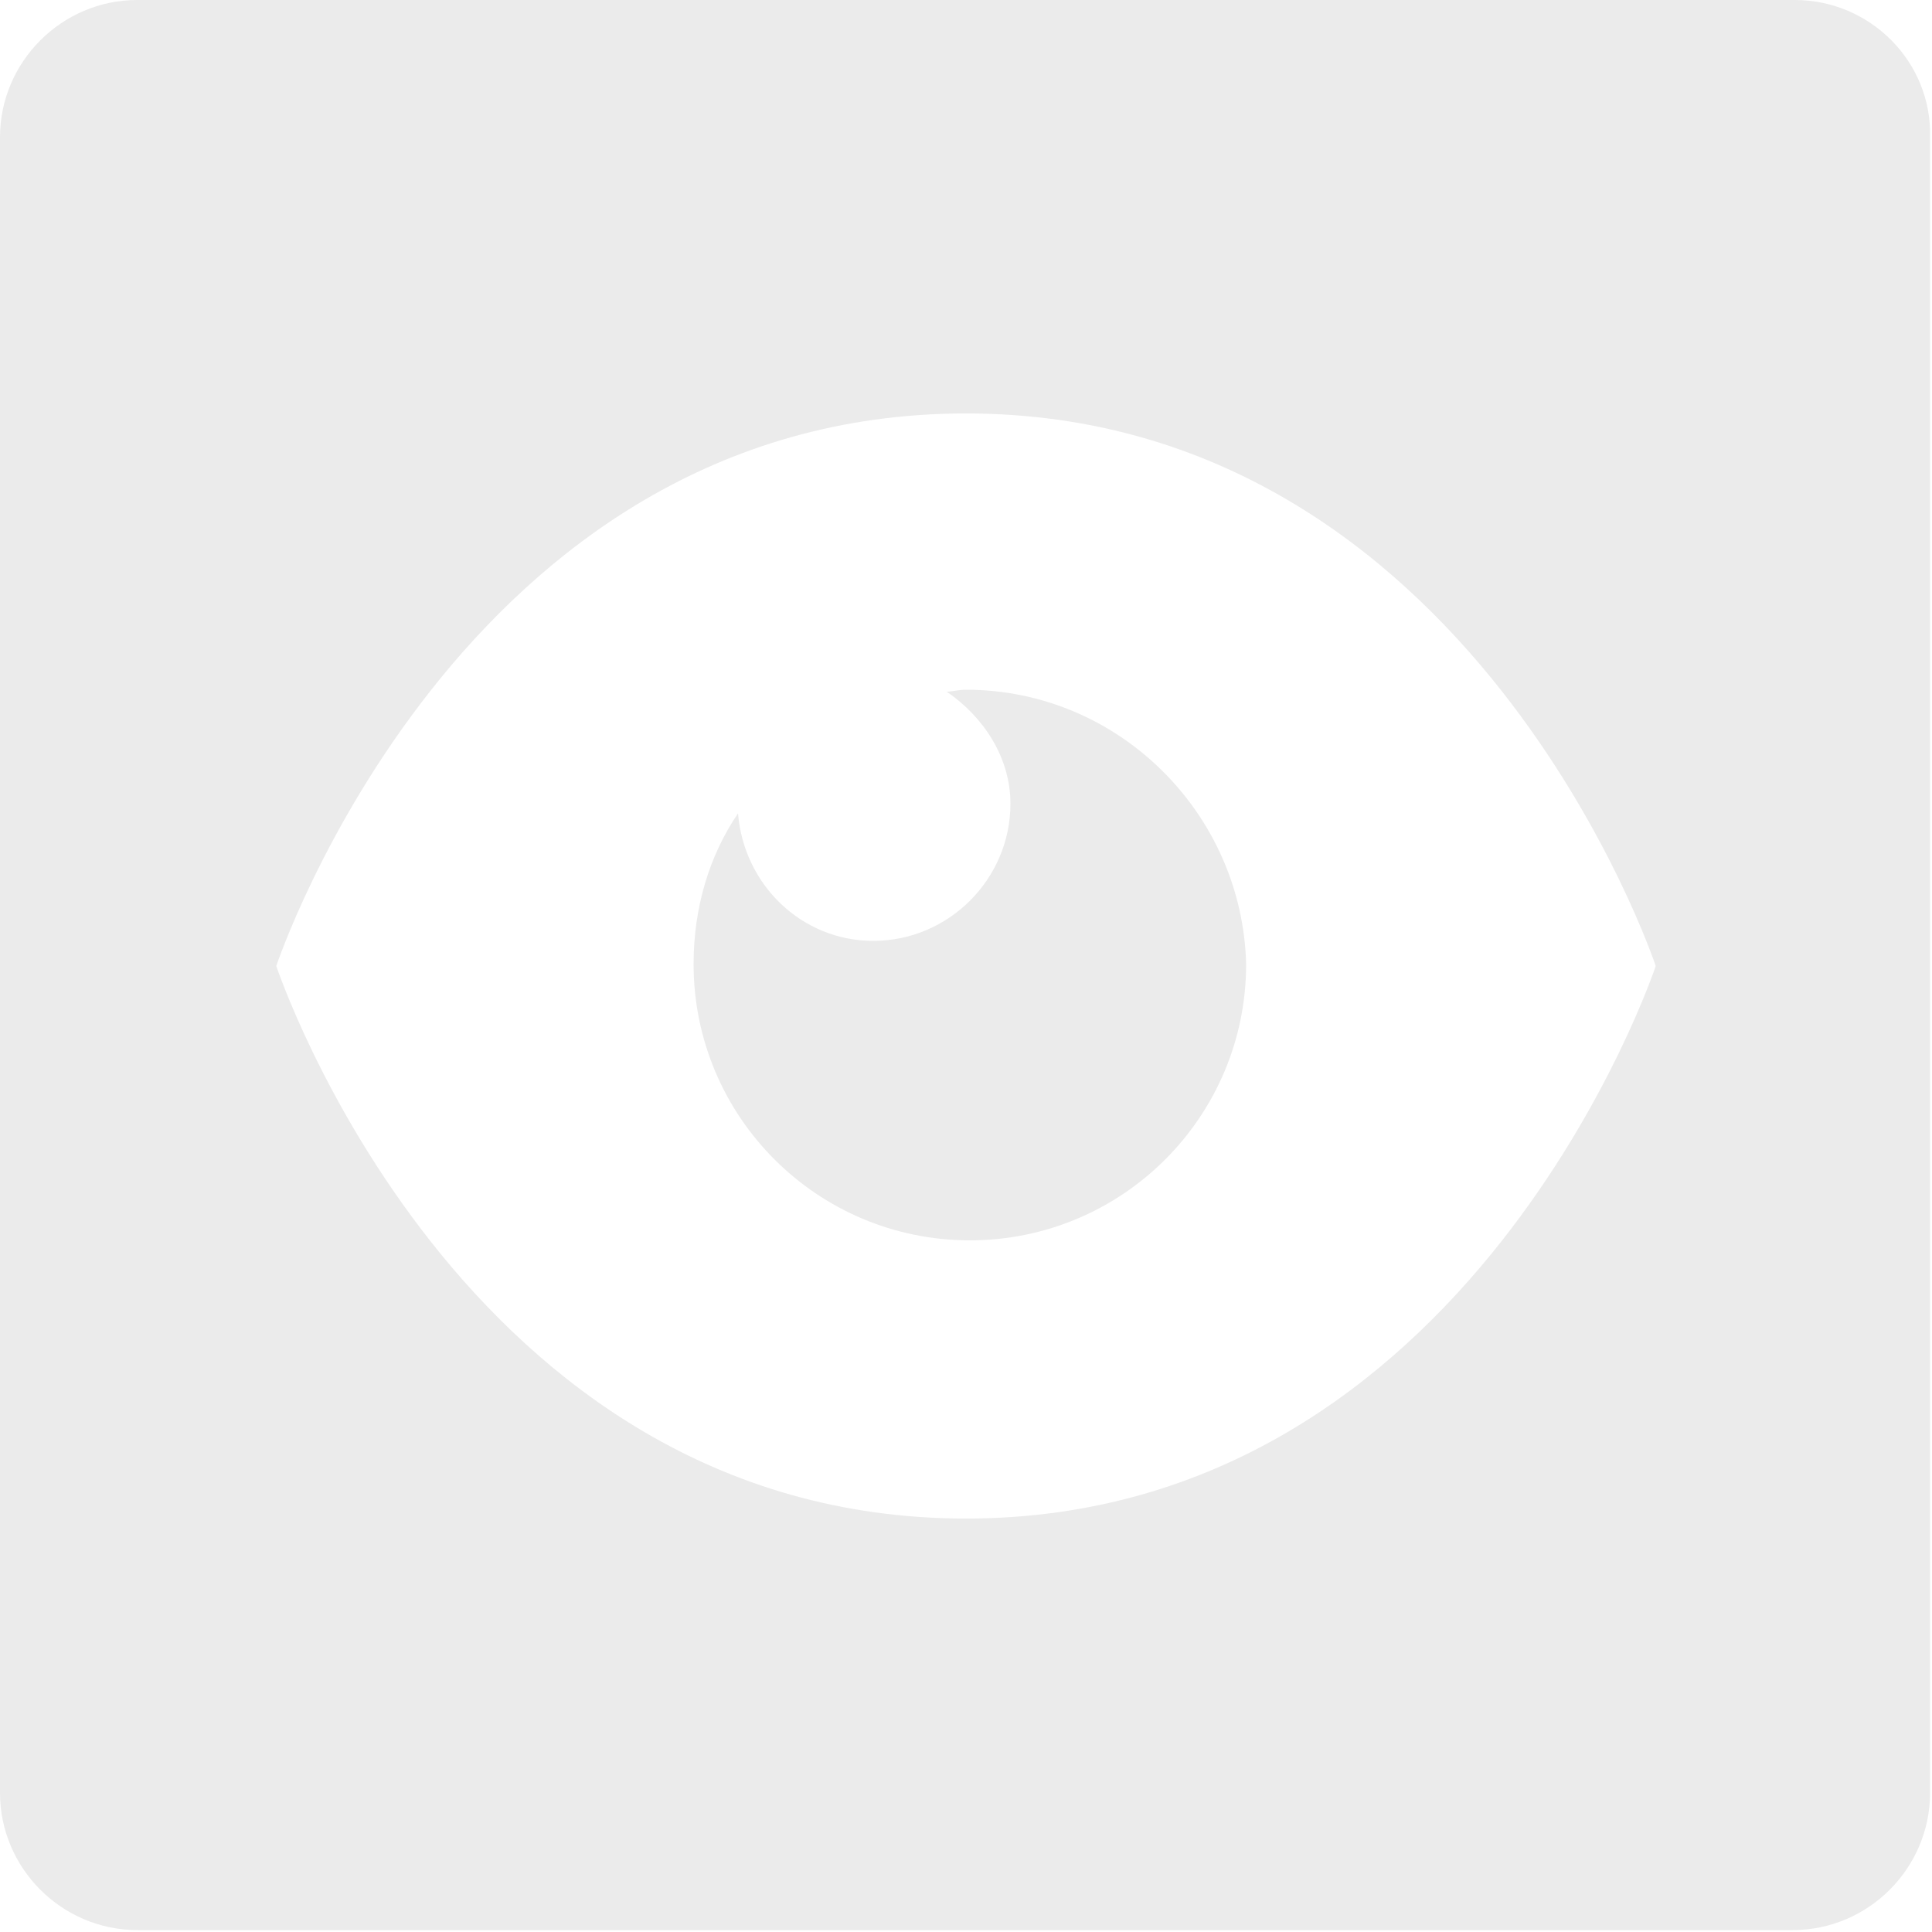
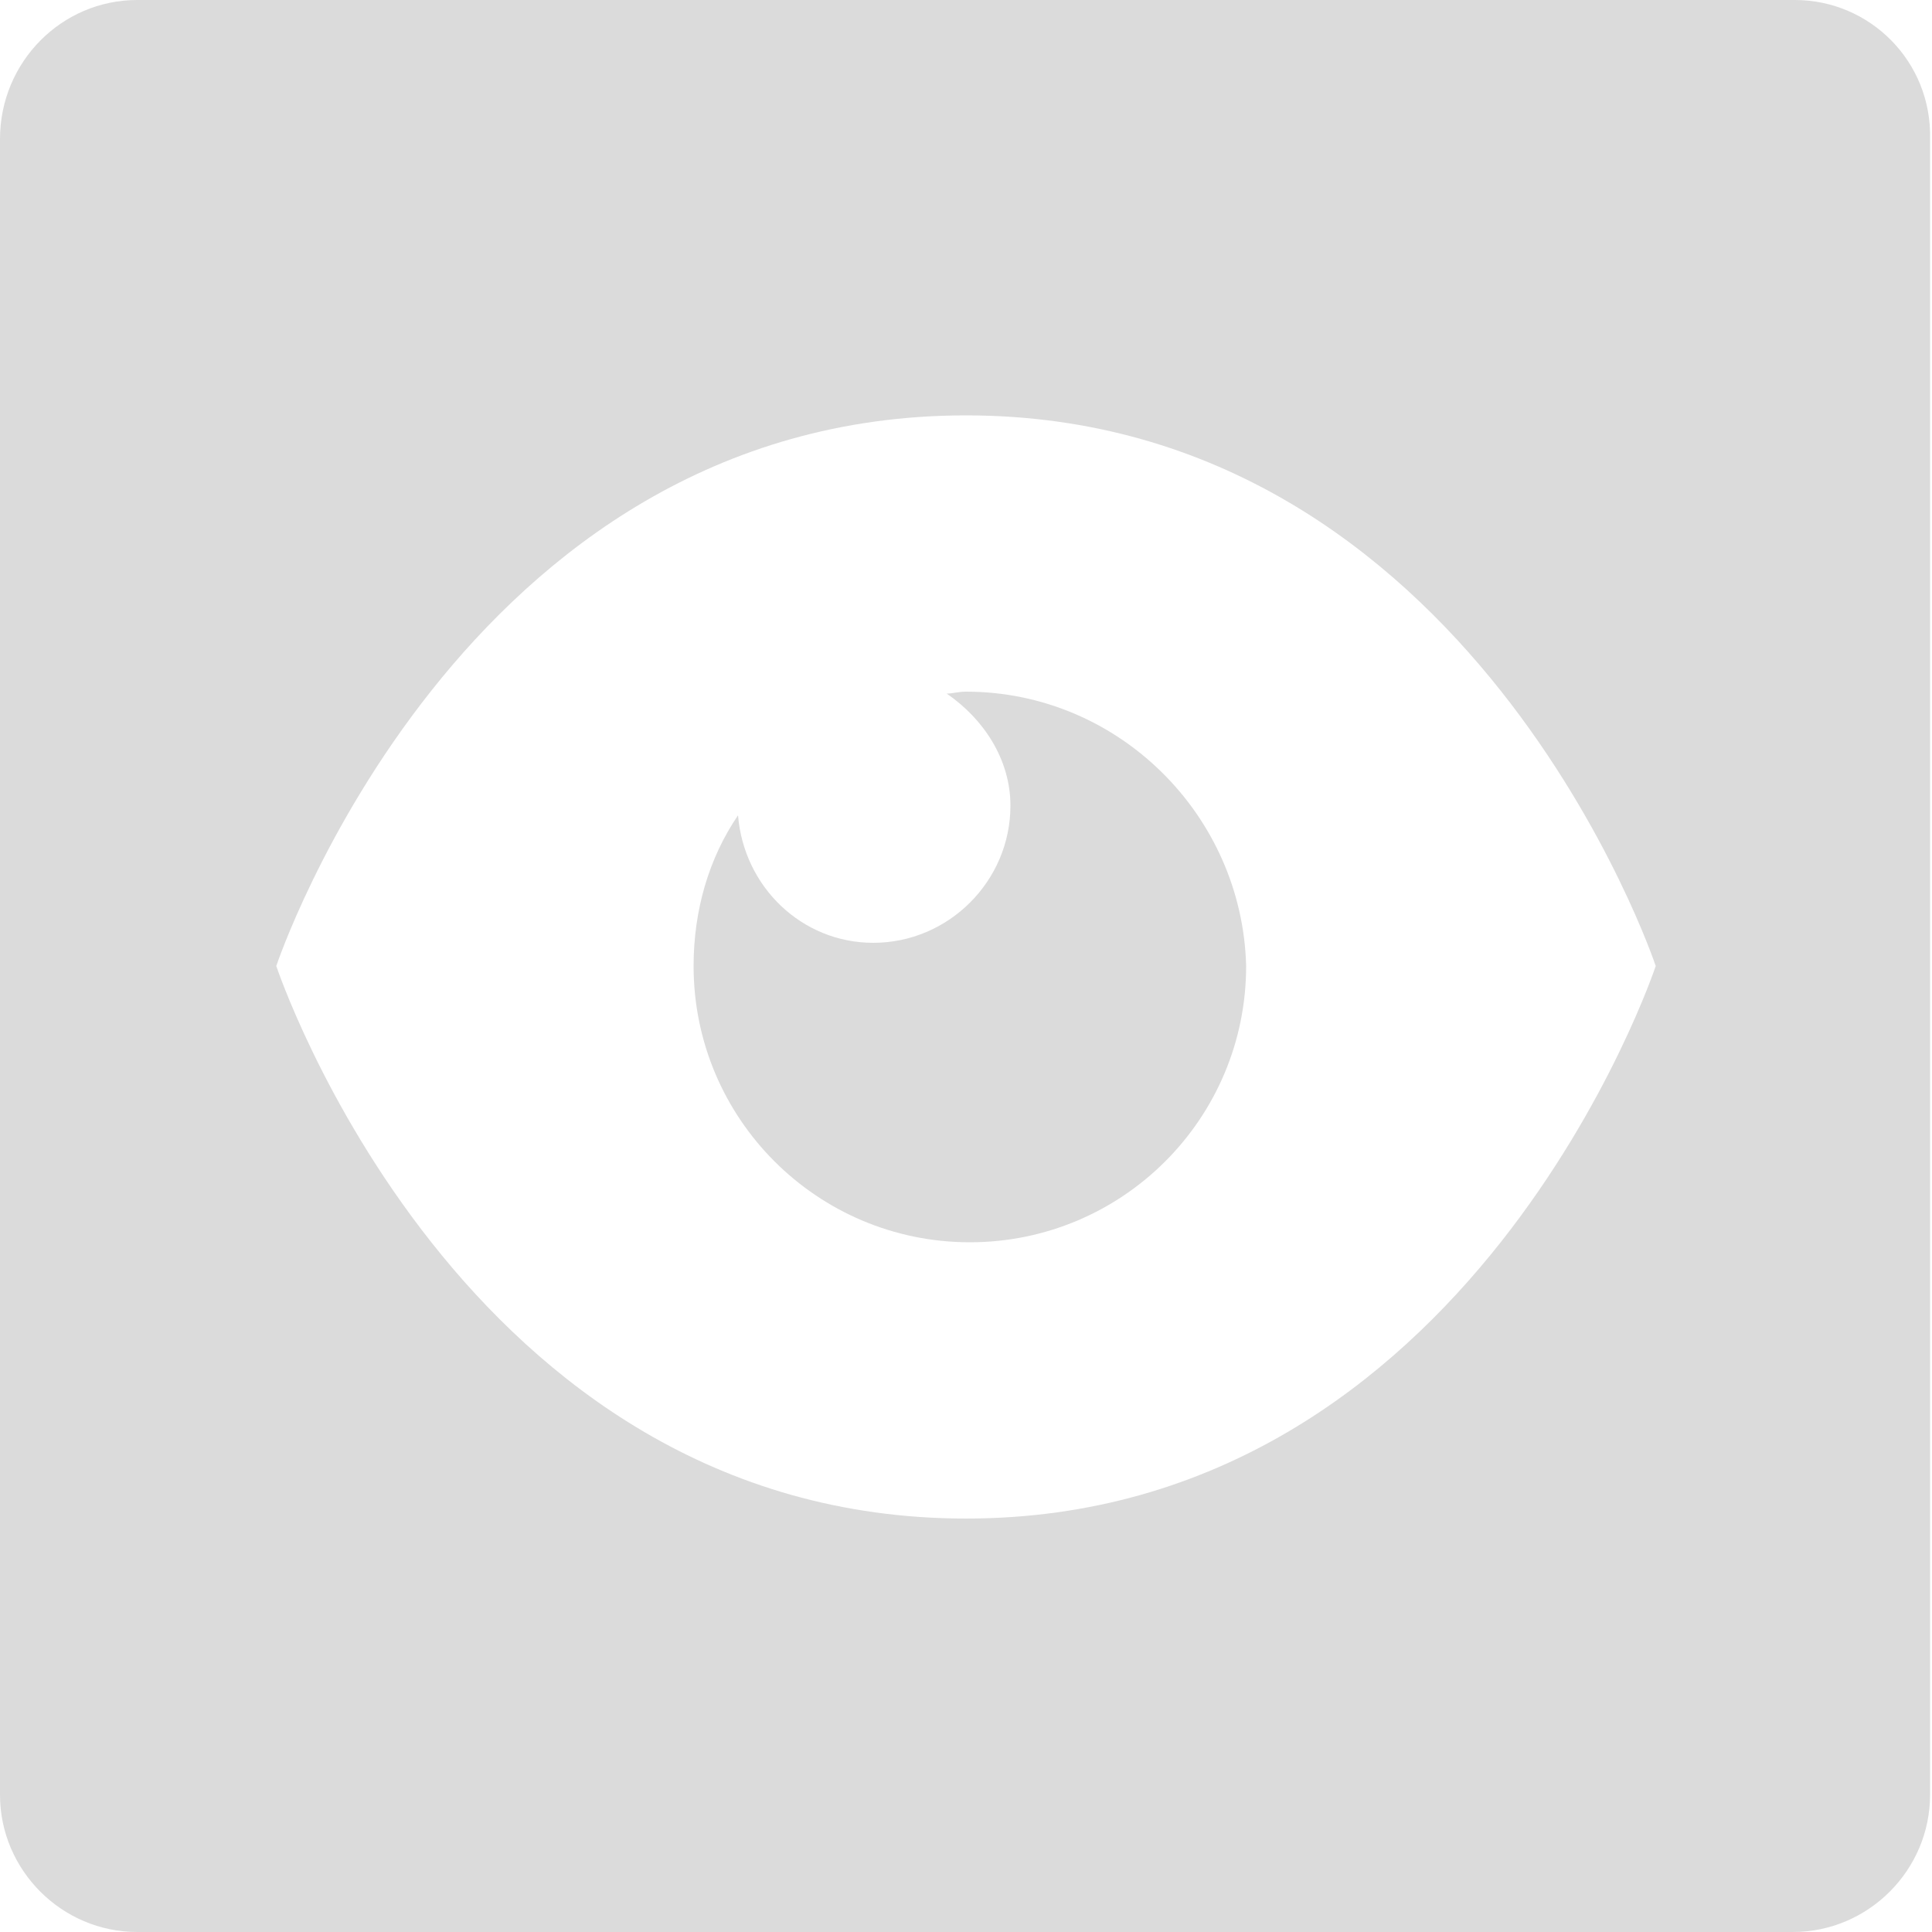
<svg xmlns="http://www.w3.org/2000/svg" version="1.1" id="Layer_1" x="0px" y="0px" viewBox="0 0 100 100" style="enable-background:new 0 0 100 100;" xml:space="preserve">
  <style type="text/css">
- 	.st0{fill:#EBEBEB;}
+ 	.st0{fill:#DBDBDB;}
</style>
  <g>
-     <path class="st0" d="M92.9,0H7.1C3.2,0,0,3.2,0,7.1v85.7c0,3.9,3.2,7.1,7.1,7.1h85.7c3.9,0,7.1-3.2,7.1-7.1V7.1   C100,3.2,96.8,0,92.9,0z M50,78.6C23.8,78.6,14.3,50,14.3,50S23.8,21.4,50,21.4S85.7,50,85.7,50S76.2,78.6,50,78.6z" />
-     <path class="st0" d="M50,35.7c-0.4,0-0.7,0.1-1,0.1c1.9,1.3,3.3,3.4,3.3,5.8c0,3.9-3.2,7.1-7.1,7.1c-3.7,0-6.7-2.9-7-6.6   c-1.5,2.2-2.3,4.9-2.3,7.8c0,7.9,6.4,14.3,14.3,14.3s14.3-6.4,14.3-14.3C64.3,42.1,57.9,35.7,50,35.7z" />
+     <path class="st0" d="M92.9,0H7.1C3.2,0,0,3.2,0,7.2v85.7c0,3.9,3.2,7.1,7.1,7.1h85.7c3.9,0,7.1-3.2,7.1-7.1V7.2   C100,3.2,96.8,0,92.9,0z M50,78.6C23.8,78.6,14.3,50,14.3,50S23.8,21.5,50,21.5S85.7,50,85.7,50S76.2,78.6,50,78.6z" />
+     <path class="st0" d="M50,35.8c-0.4,0-0.7,0.1-1,0.1c1.9,1.3,3.3,3.4,3.3,5.8c0,3.9-3.2,7.1-7.1,7.1c-3.7,0-6.7-2.9-7-6.6   c-1.5,2.2-2.3,4.9-2.3,7.8c0,7.9,6.4,14.3,14.3,14.3S64.5,57.9,64.5,50C64.3,42.2,57.9,35.8,50,35.8z" />
  </g>
</svg>
